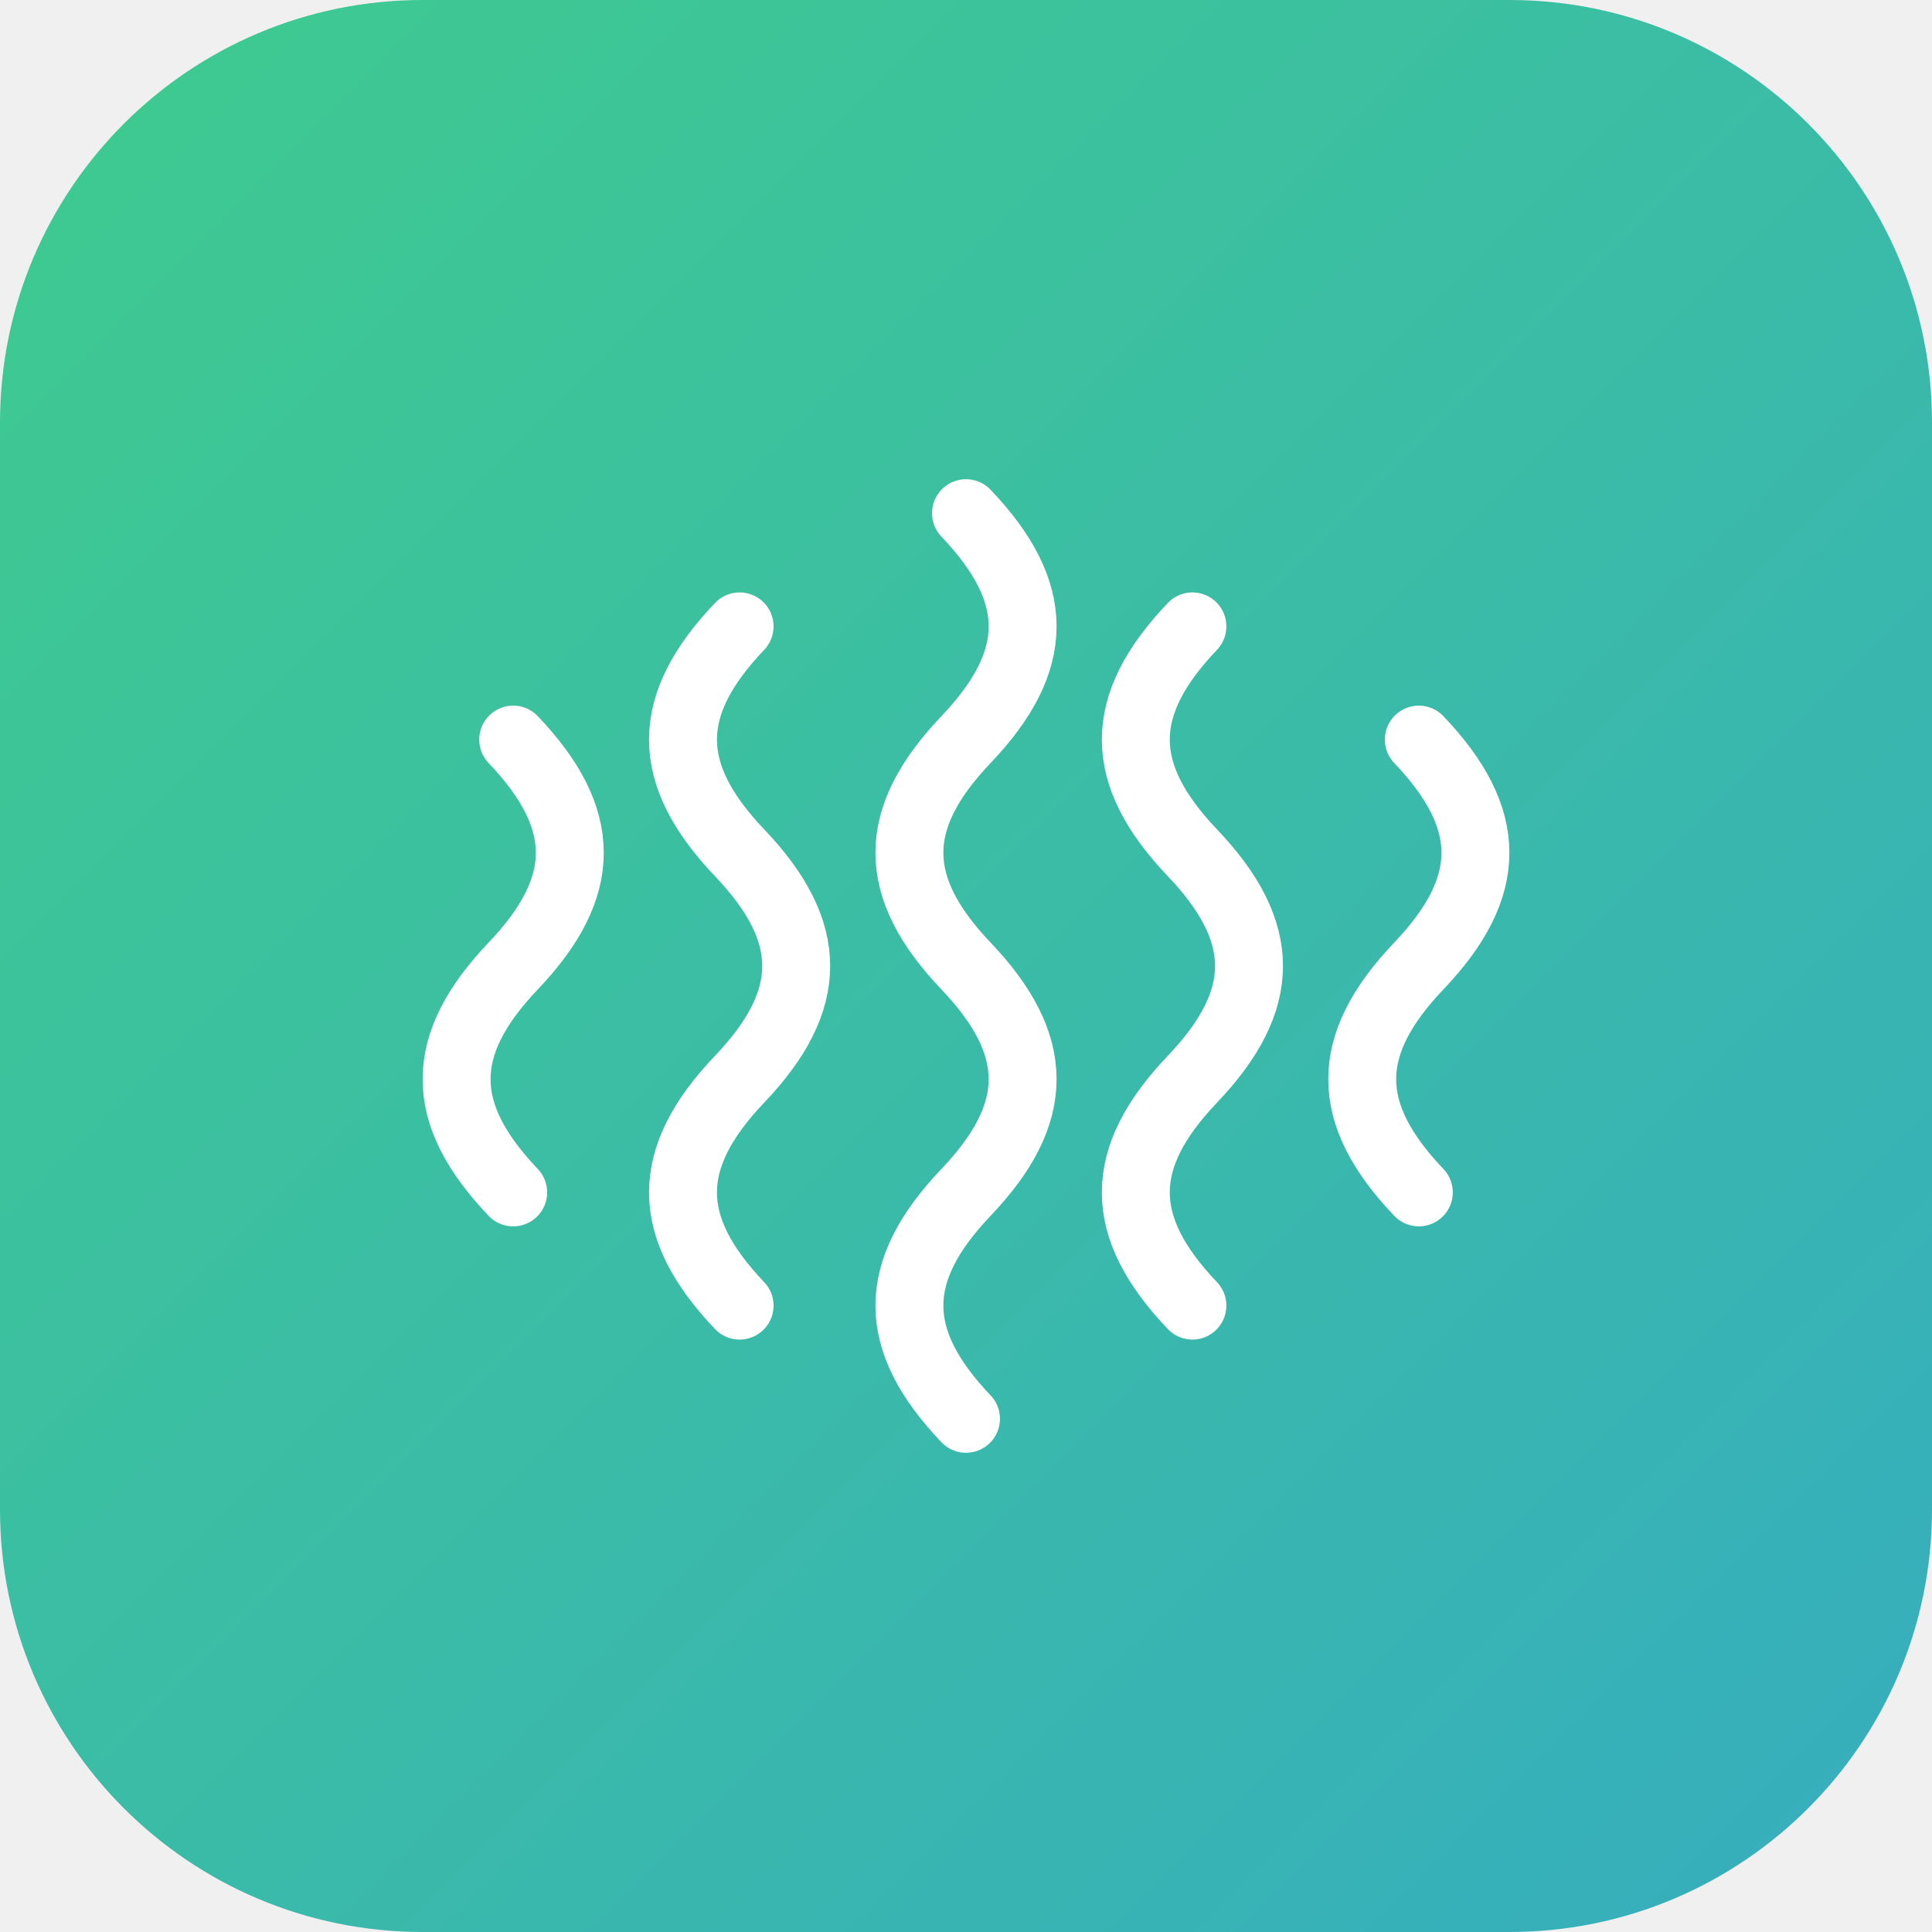
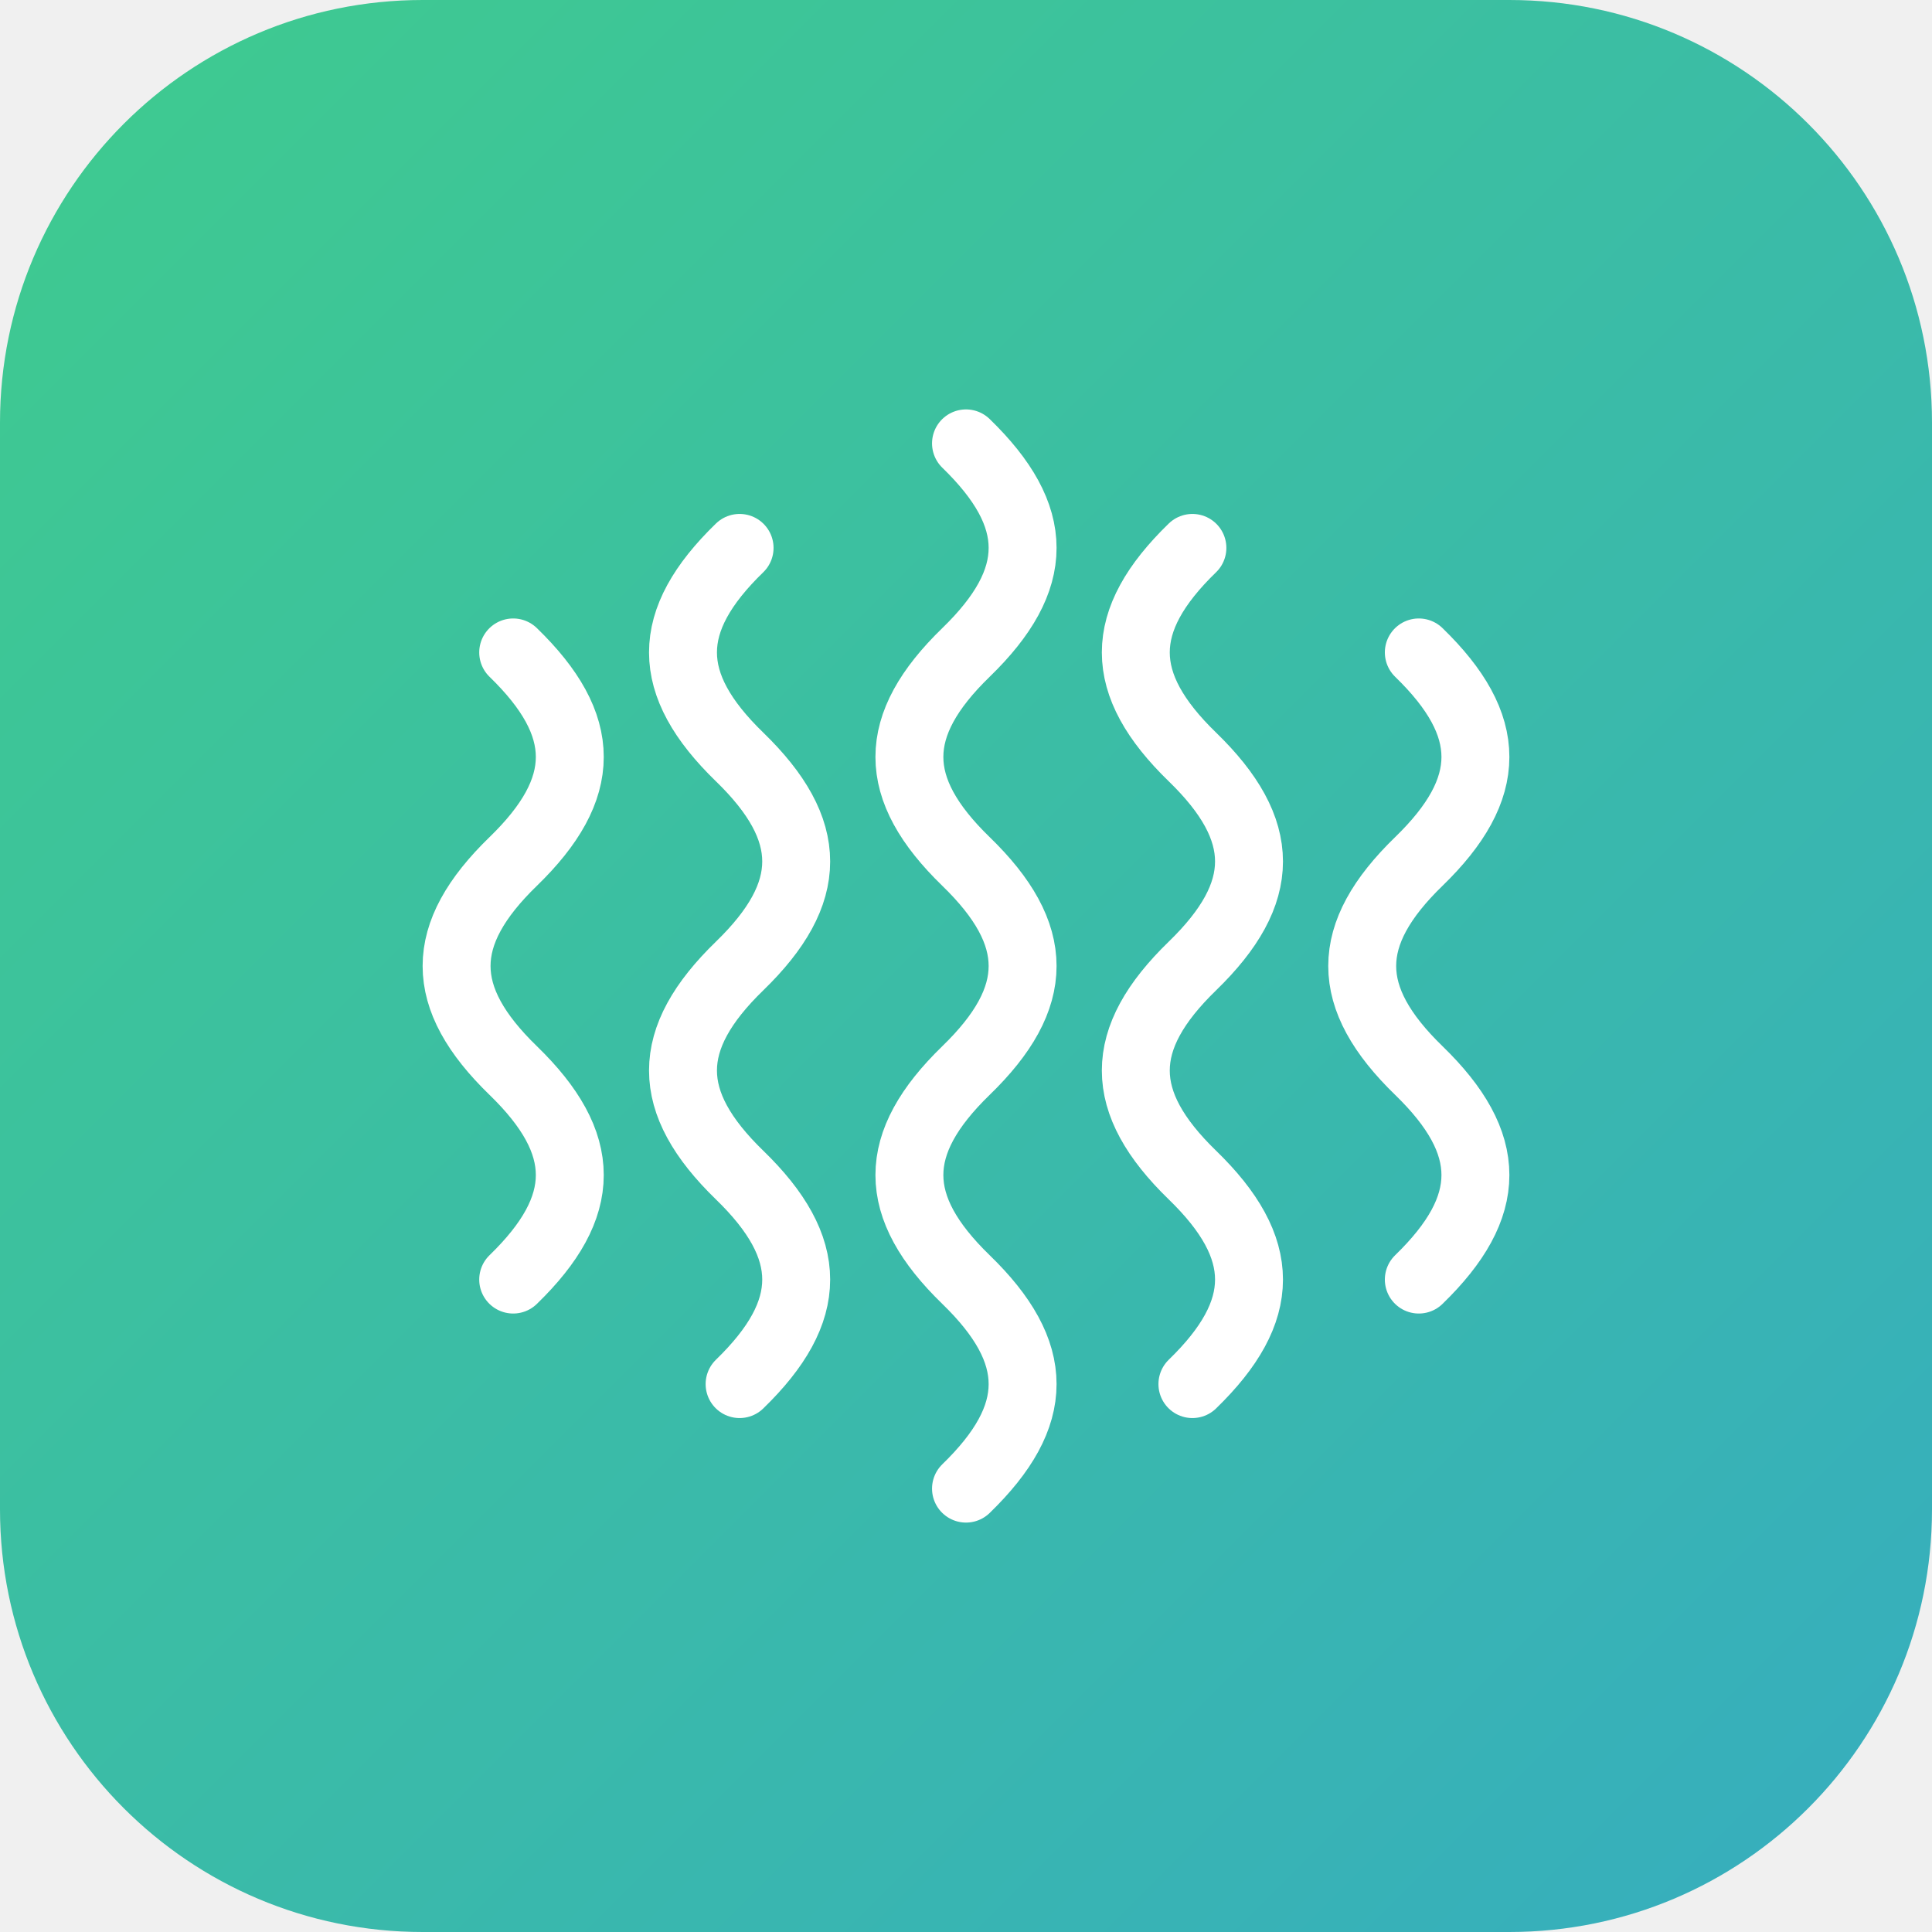
<svg xmlns="http://www.w3.org/2000/svg" viewBox="0 0 512 512">
  <defs>
    <linearGradient id="g" x1="0" y1="0" x2="1" y2="1">
      <stop offset="0" stop-color="#3FCB8E" />
      <stop offset="1" stop-color="#36ADBF" />
    </linearGradient>
  </defs>
  <rect width="512" height="512" rx="112" fill="url(#g)" />
  <g fill="none" stroke="#fff" stroke-width="18" stroke-linecap="round">
-     <path d="M136 196 C156 217 156 235 136 256 C116 277 116 295 136 316" />
-     <path d="M196 166 C176 187 176 205 196 226 C216 247 216 265 196 286 C176 307 176 325 196 346" />
-     <path d="M256 136 C276 157 276 175 256 196 C236 217 236 235 256 256 C276 277 276 295 256 316 C236 337 236 355 256 376" />
-     <path d="M316 166 C296 187 296 205 316 226 C336 247 336 265 316 286 C296 307 296 325 316 346" />
-     <path d="M376 196 C396 217 396 235 376 256 C356 277 356 295 376 316" />
+     <path d="M136 172.9 C156 192.3 156 208.9 136 228.3 C116 247.7 116 264.3 136 283.7 C156 303.1 156 319.7 136 339.1" />
+     <path d="M196 145.2 C176 164.6 176 181.2 196 200.6 C216 220 216 236.6 196 256 C176 275.4 176 292 196 311.4 C216 330.8 216 347.4 196 366.8" />
+     <path d="M256 117.5 C276 136.9 276 153.5 256 172.9 C236 192.3 236 208.9 256 228.3 C276 247.7 276 264.3 256 283.7 C236 303.1 236 319.7 256 339.1 C276 358.5 276 375.1 256 394.5" />
+     <path d="M316 145.2 C296 164.6 296 181.2 316 200.6 C336 220 336 236.6 316 256 C296 275.4 296 292 316 311.4 C336 330.8 336 347.4 316 366.8" />
+     <path d="M376 172.9 C396 192.3 396 208.9 376 228.3 C356 247.7 356 264.3 376 283.7 C396 303.1 396 319.7 376 339.1" />
  </g>
</svg>
